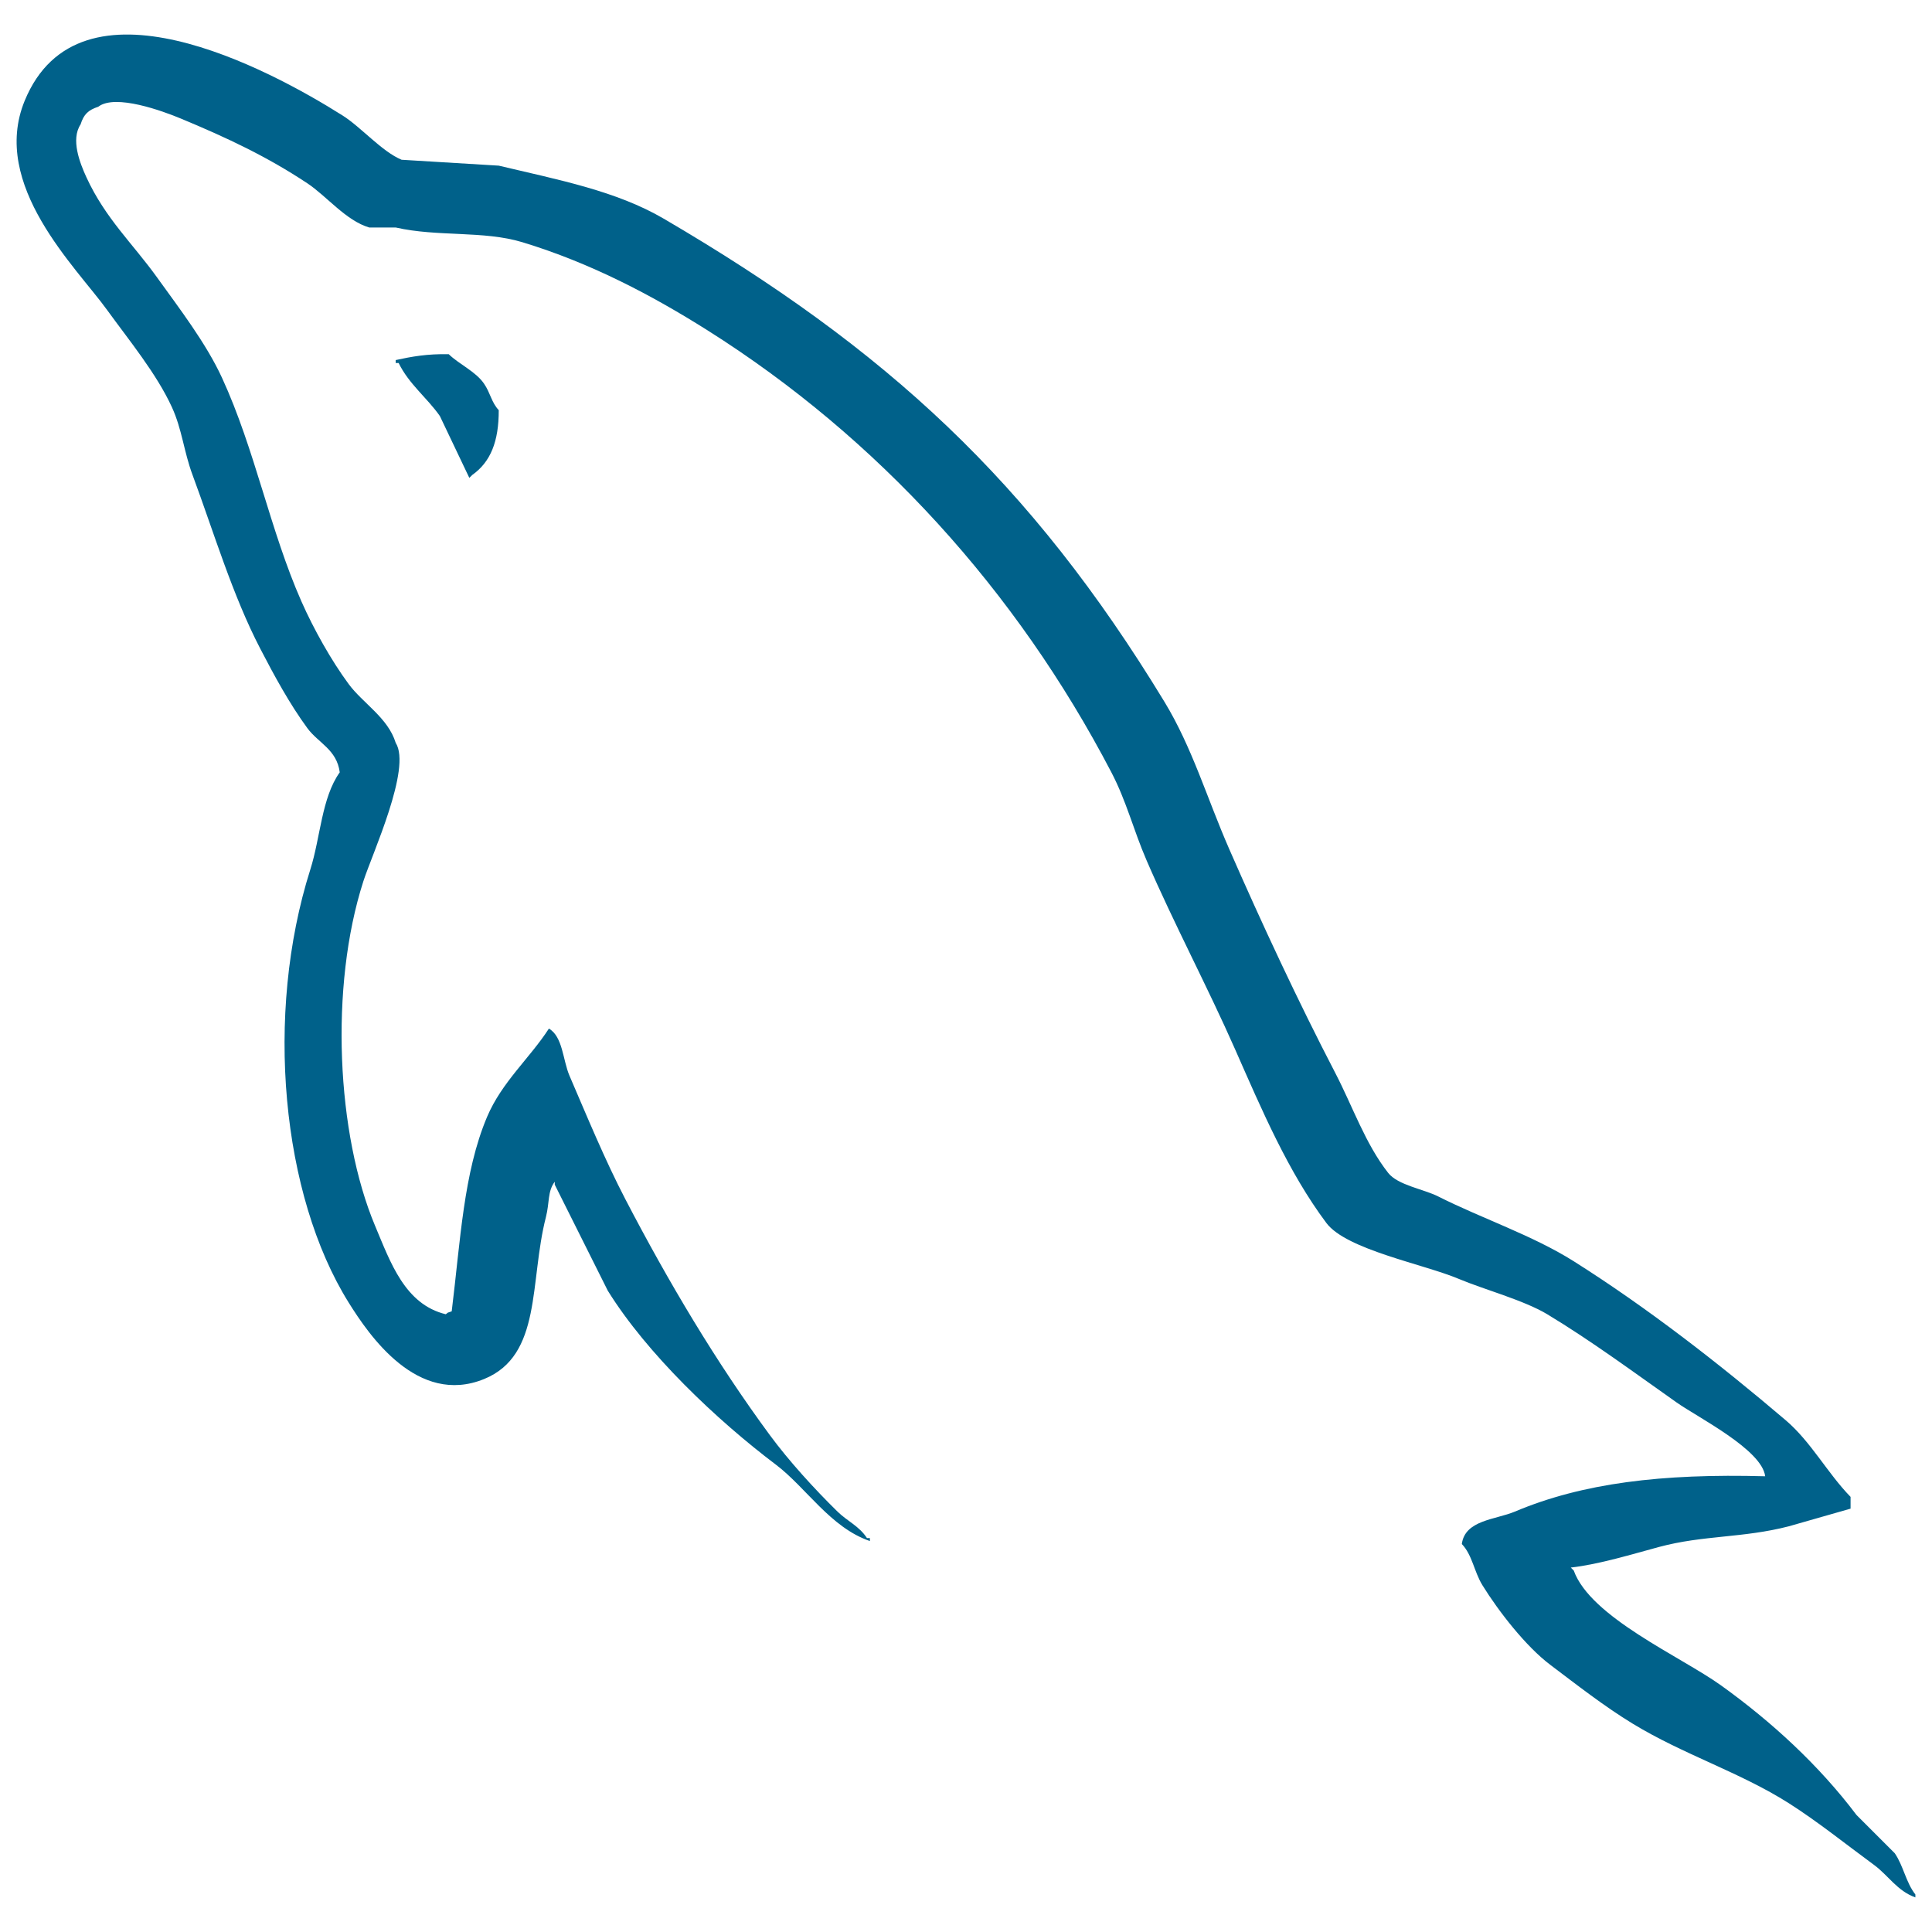
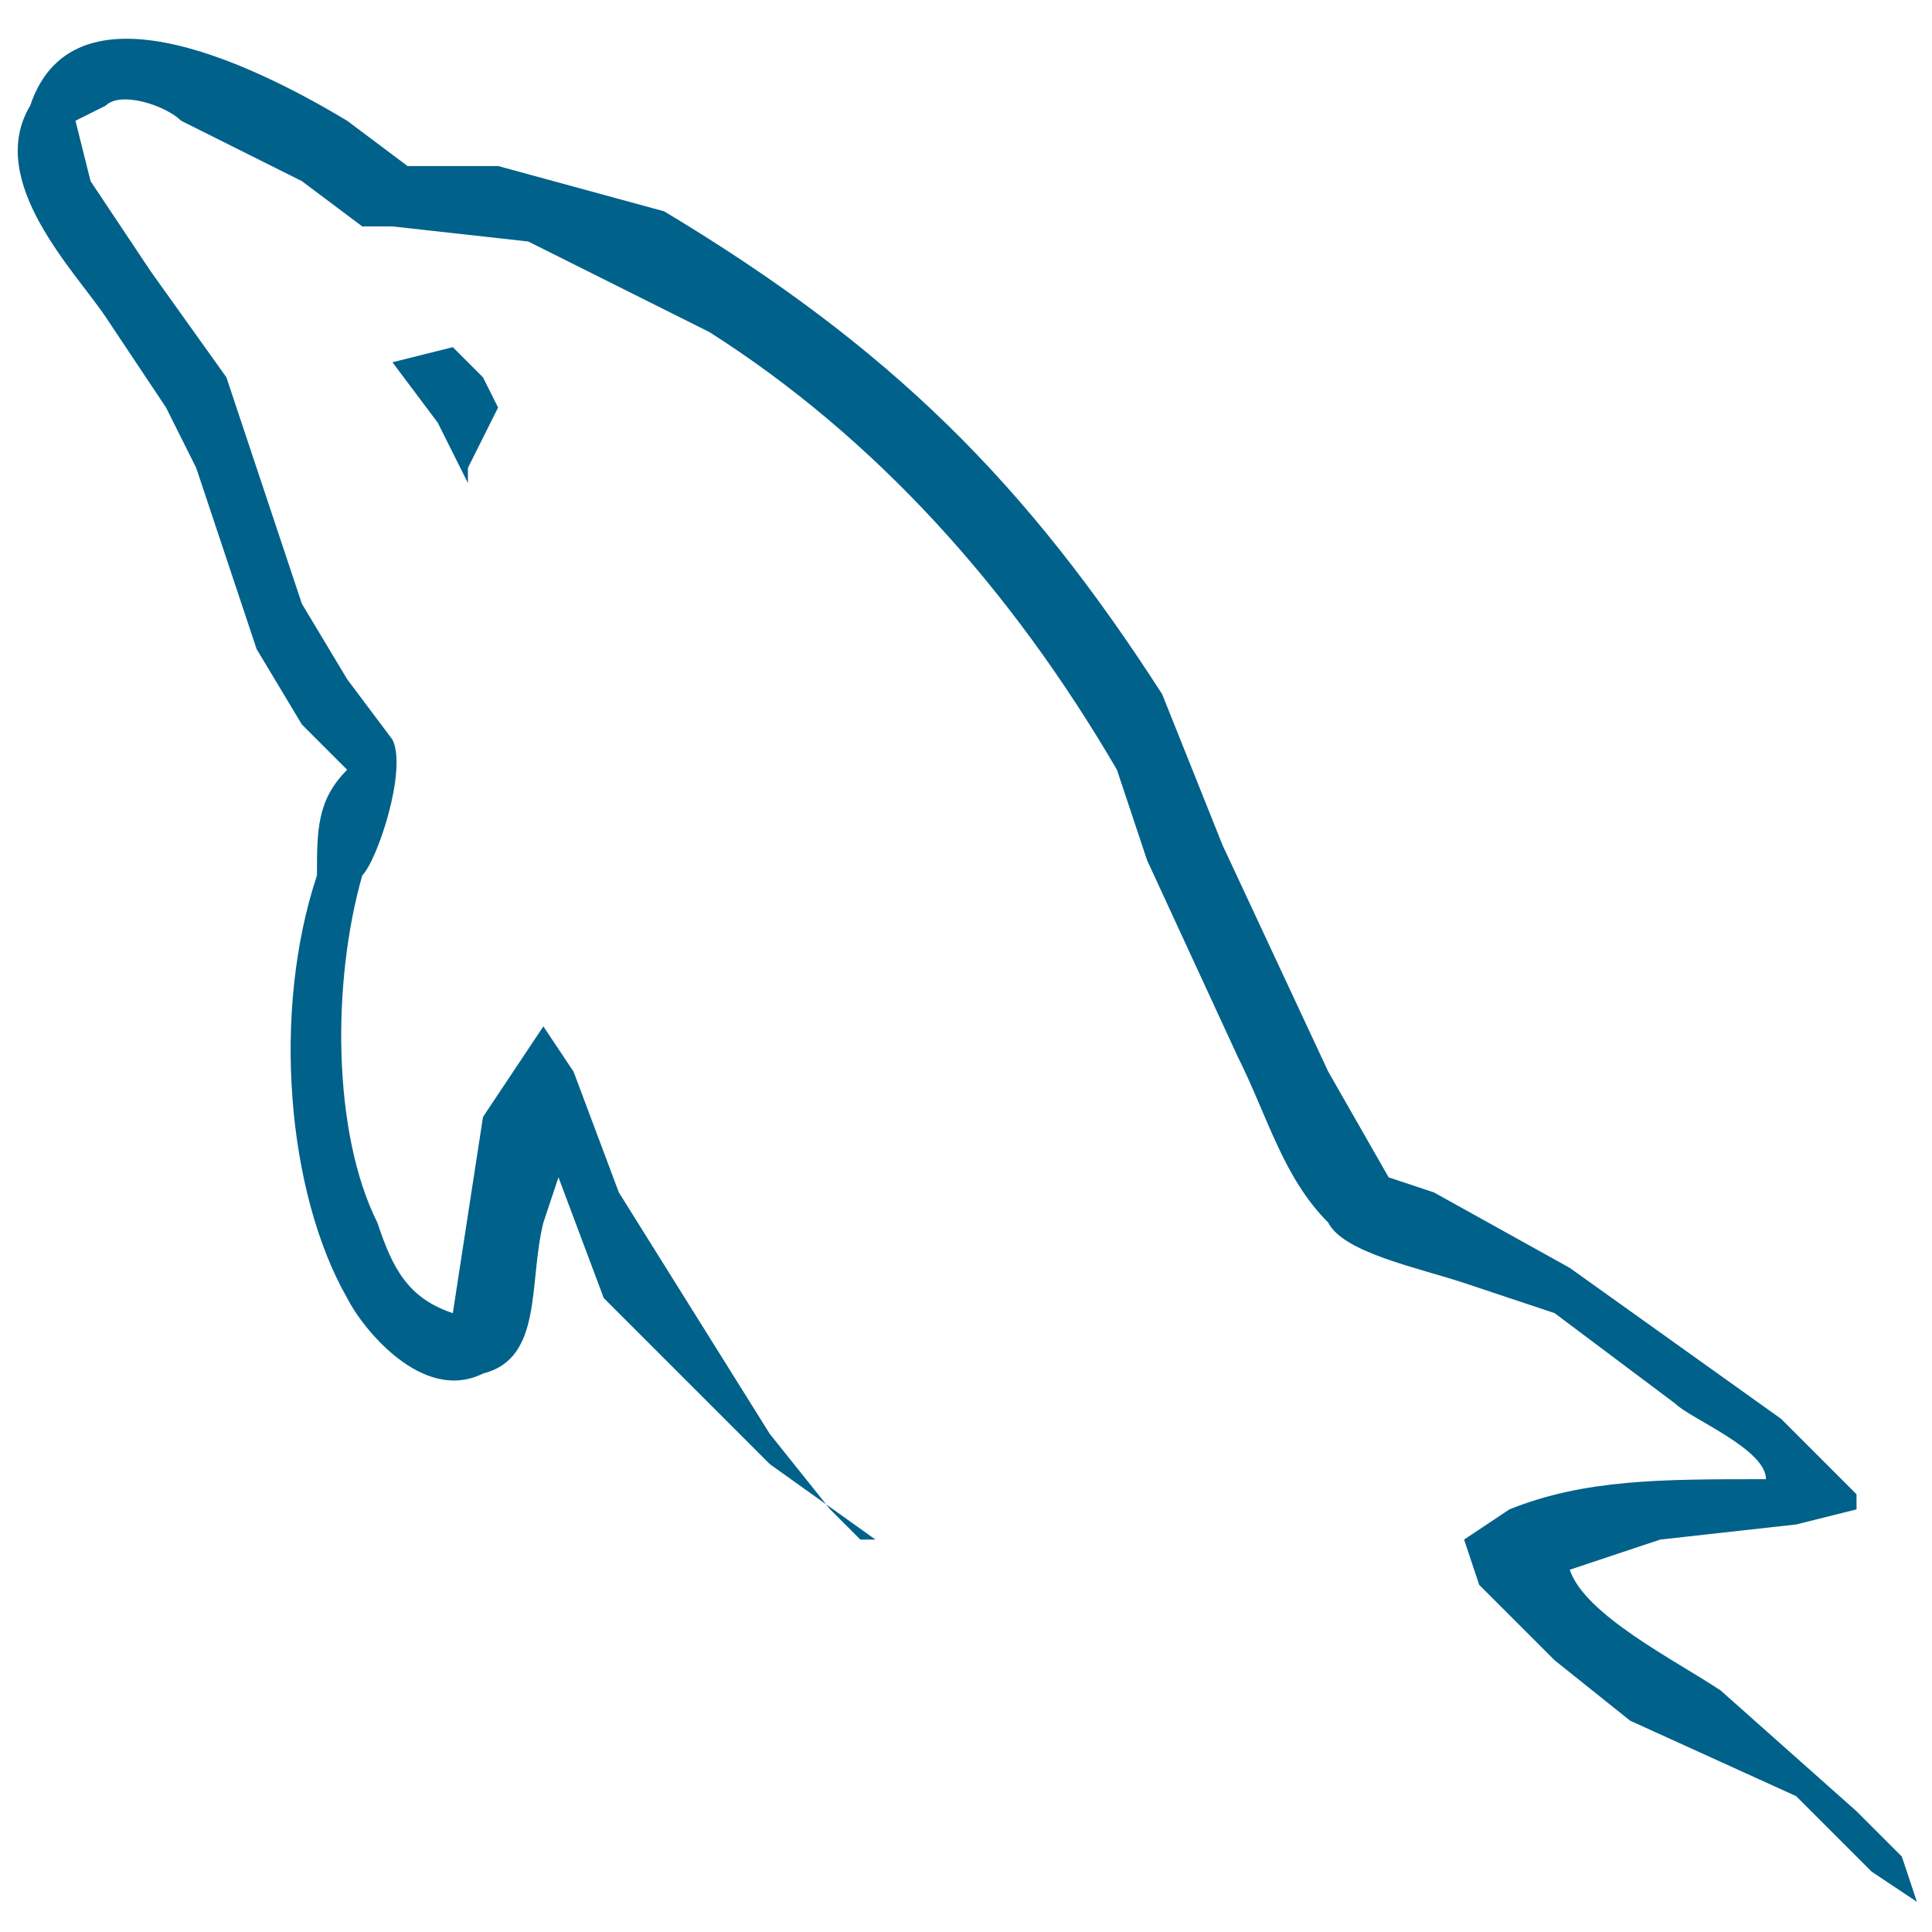
<svg xmlns="http://www.w3.org/2000/svg" viewBox="0 0 128 128">
-   <path fill="#00618A" d="M116.948 97.807c-6.863-.187-12.104.452-16.585 2.341-1.273.537-3.305.552-3.513 2.147.7.733.809 1.829 1.365 2.731 1.07 1.73 2.876 4.052 4.488 5.268 1.762 1.33 3.577 2.751 5.465 3.902 3.358 2.047 7.107 3.217 10.34 5.268 1.906 1.21 3.799 2.733 5.658 4.097.92.675 1.537 1.724 2.732 2.147v-.194c-.628-.8-.79-1.898-1.366-2.733l-2.537-2.537c-2.48-3.292-5.629-6.184-8.976-8.585-2.669-1.916-8.642-4.504-9.755-7.609l-.195-.195c1.892-.214 4.107-.898 5.854-1.367 2.934-.786 5.556-.583 8.585-1.365l4.097-1.171v-.78c-1.531-1.571-2.623-3.651-4.292-5.073-4.37-3.72-9.138-7.437-14.048-10.537-2.724-1.718-6.089-2.835-8.976-4.292-.971-.491-2.677-.746-3.318-1.562-1.517-1.932-2.342-4.382-3.511-6.633-2.449-4.717-4.854-9.868-7.024-14.831-1.48-3.384-2.447-6.72-4.293-9.756-8.86-14.567-18.396-23.358-33.169-32-3.144-1.838-6.929-2.563-10.929-3.513-2.145-.129-4.292-.26-6.438-.391-1.311-.546-2.673-2.149-3.902-2.927-4.894-3.092-17.448-9.817-21.072-.975-2.289 5.581 3.421 11.025 5.462 13.854 1.434 1.982 3.269 4.207 4.293 6.438.674 1.467.79 2.938 1.367 4.489 1.417 3.822 2.652 7.98 4.487 11.511.927 1.788 1.949 3.67 3.122 5.268.718.981 1.951 1.413 2.145 2.927-1.204 1.686-1.273 4.304-1.95 6.44-3.05 9.615-1.899 21.567 2.537 28.683 1.36 2.186 4.567 6.871 8.975 5.073 3.856-1.57 2.995-6.438 4.098-10.732.249-.973.096-1.689.585-2.341v.195l3.513 7.024c2.6 4.187 7.212 8.562 11.122 11.514 2.027 1.531 3.623 4.177 6.244 5.073v-.196h-.195c-.508-.791-1.303-1.119-1.951-1.755-1.527-1.497-3.225-3.358-4.487-5.073-3.556-4.827-6.698-10.11-9.561-15.609-1.368-2.627-2.557-5.523-3.709-8.196-.444-1.03-.438-2.589-1.364-3.122-1.263 1.958-3.122 3.542-4.098 5.854-1.561 3.696-1.762 8.204-2.341 12.878-.342.122-.19.038-.391.194-2.718-.655-3.672-3.452-4.683-5.853-2.554-6.07-3.029-15.842-.781-22.829.582-1.809 3.21-7.501 2.146-9.172-.508-1.666-2.184-2.63-3.121-3.903-1.161-1.574-2.319-3.646-3.124-5.464-2.09-4.731-3.066-10.044-5.267-14.828-1.053-2.287-2.832-4.602-4.293-6.634-1.617-2.253-3.429-3.912-4.683-6.635-.446-.968-1.051-2.518-.391-3.513.21-.671.508-.951 1.171-1.17 1.132-.873 4.284.29 5.462.779 3.129 1.3 5.741 2.538 8.392 4.294 1.271.844 2.559 2.475 4.097 2.927h1.756c2.747.631 5.824.195 8.391.975 4.536 1.378 8.601 3.523 12.292 5.854 11.246 7.102 20.442 17.21 26.732 29.269 1.012 1.942 1.45 3.794 2.341 5.854 1.798 4.153 4.063 8.426 5.852 12.488 1.786 4.052 3.526 8.141 6.05 11.513 1.327 1.772 6.451 2.723 8.781 3.708 1.632.689 4.307 1.409 5.854 2.34 2.953 1.782 5.815 3.903 8.586 5.855 1.383.975 5.64 3.116 5.852 4.879zM29.729 23.466c-1.431-.027-2.443.156-3.513.389v.195h.195c.683 1.402 1.888 2.306 2.731 3.513.65 1.367 1.301 2.732 1.952 4.097l.194-.193c1.209-.853 1.762-2.214 1.755-4.294-.484-.509-.555-1.147-.975-1.755-.556-.811-1.635-1.272-2.339-1.952z" />
+   <path fill="#00618A" d="M117 98c-7 0-12 0-17 2l-3 2 1 3 5 5 5 4 11 5 5 5 3 2-1-3-3-3-9-8c-3-2-9-5-10-8l6-2 9-1 4-1v-1l-5-5-14-10-9-5-3-1-4-7-7-15-4-10c-9-14-18-23-33-32l-11-3h-6l-4-3C18 5 5-2 2 7c-3 5 3 11 5 14l4 6 2 4 4 12 3 5 3 3c-2 2-2 4-2 7-3 9-2 21 2 28 1 2 5 7 9 5 4-1 3-6 4-10l1-3 3 8 11 11 7 5h-1l-2-2-4-5-10-16-3-8-2-3-4 6-2 13c-3-1-4-3-5-6-3-6-3-16-1-23 1-1 3-7 2-9l-3-4-3-5-5-15-5-7-4-6-1-4 2-1c1-1 4 0 5 1l8 4 4 3h2l9 1 12 6c11 7 20 17 27 29l2 6 6 13c2 4 3 8 6 11 1 2 6 3 9 4l6 2 8 6c1 1 6 3 6 5zM30 23l-4 1 3 4 2 4v-1l2-4-1-2-2-2z" />
</svg>
